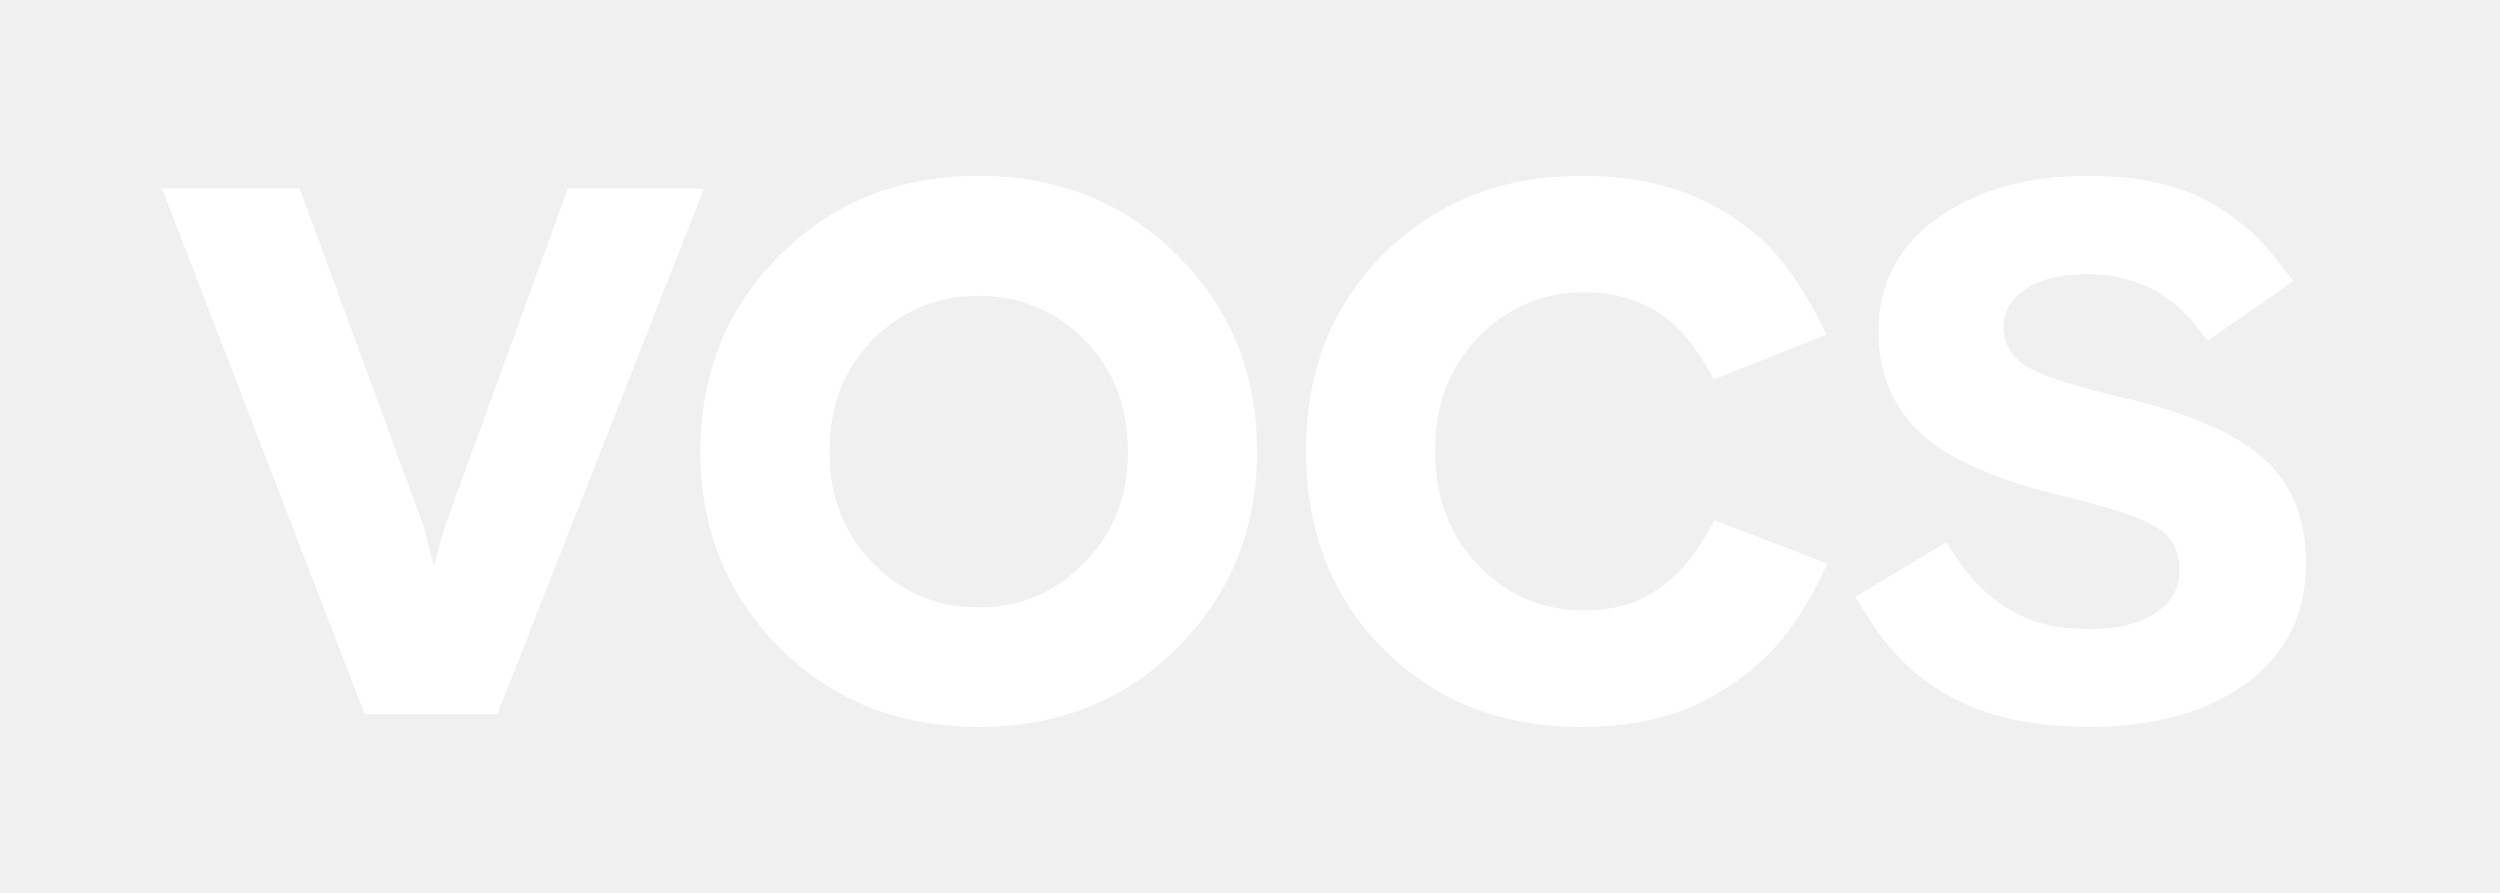
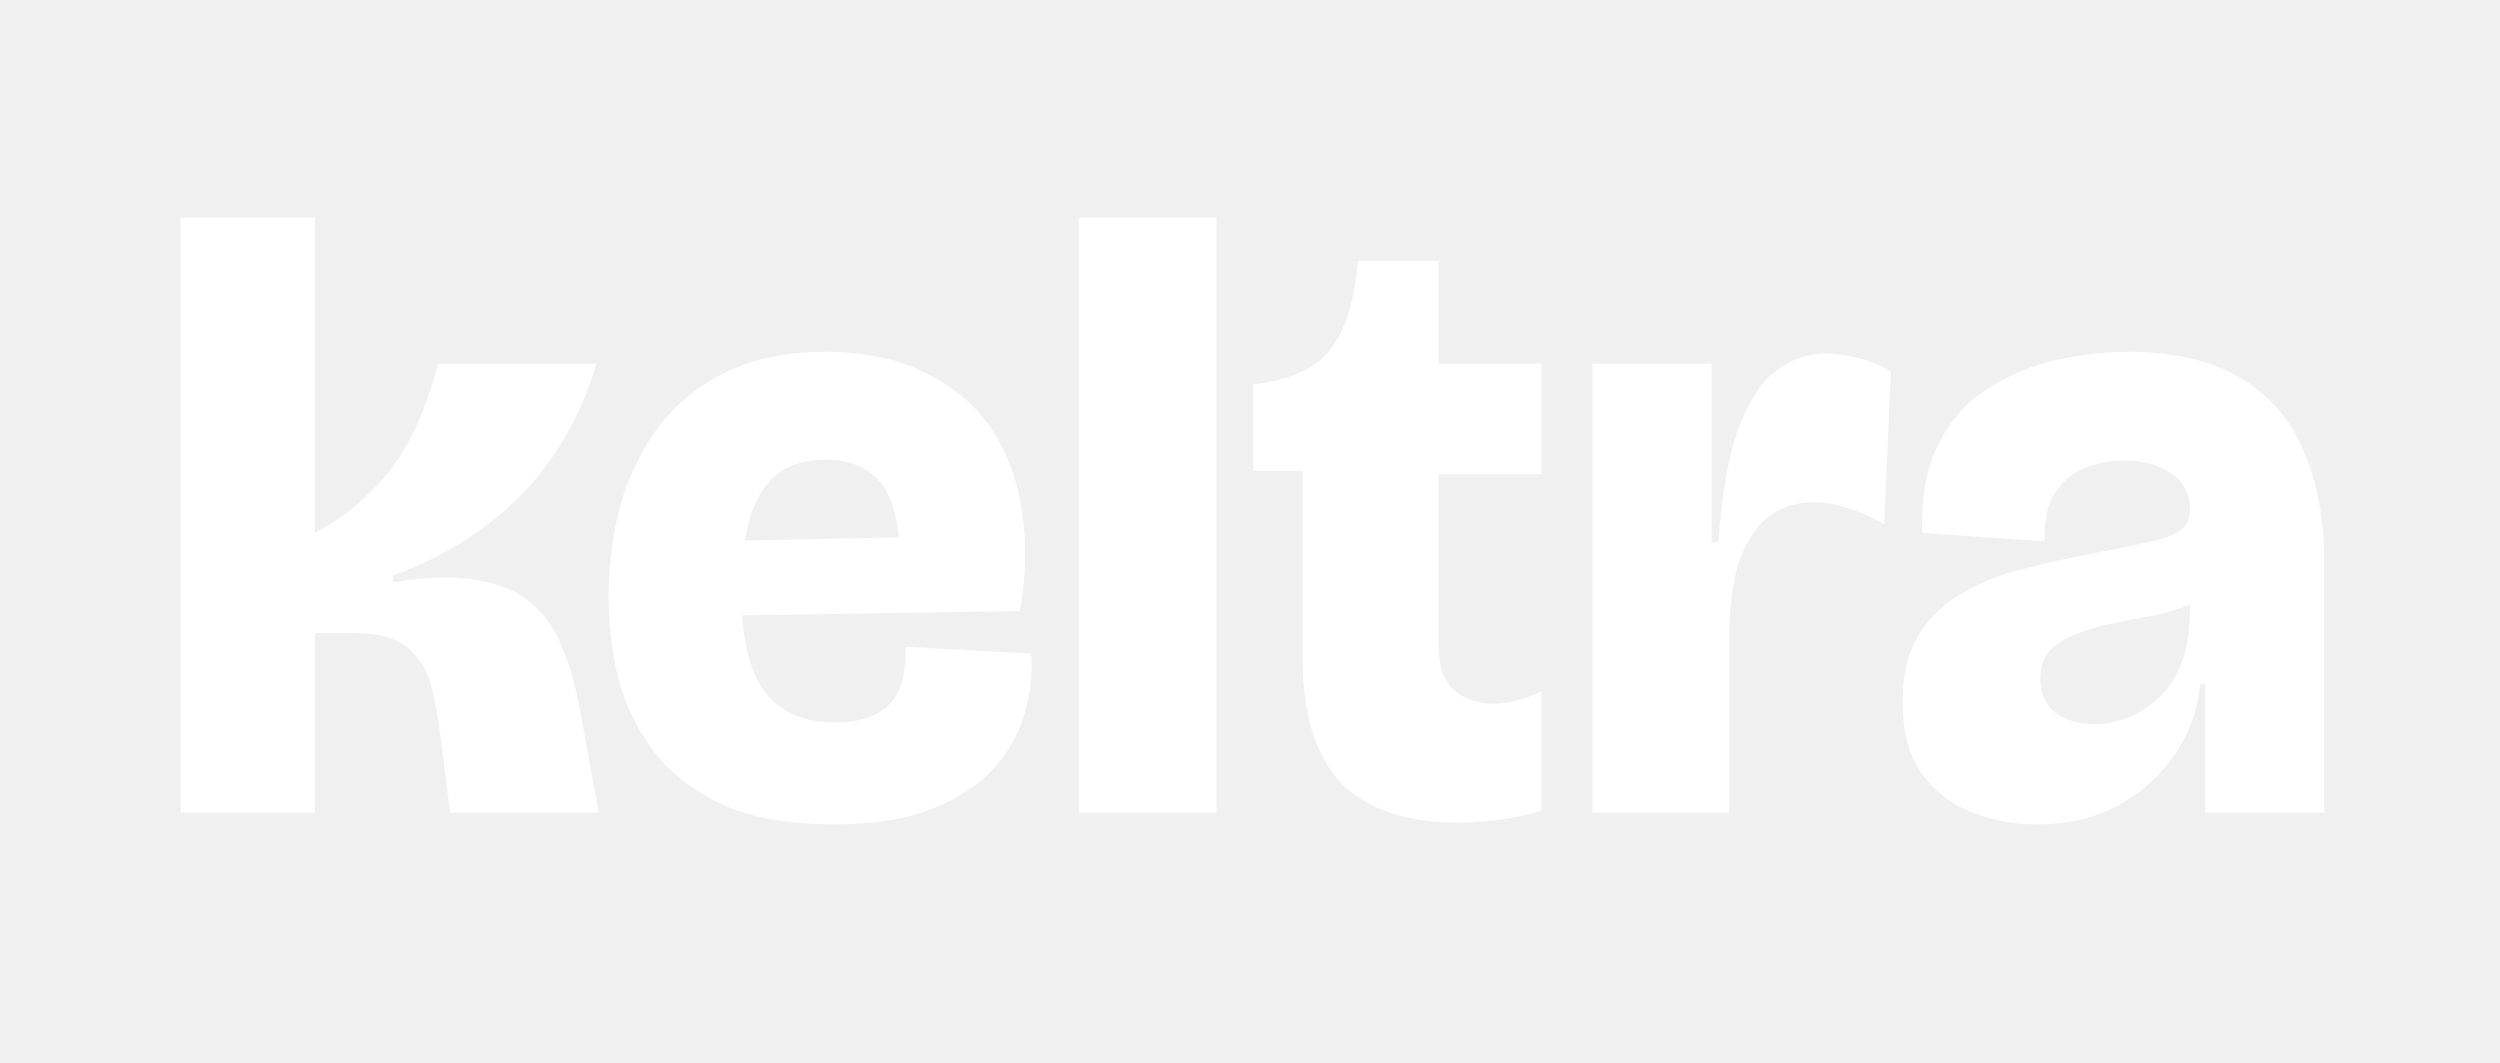
- <svg xmlns="http://www.w3.org/2000/svg" width="238" height="85" viewBox="0 0 238 85" fill="none">
-   <g clip-path="url(#clip0_7_18)">
-     <path d="M34.72 68L15.424 17.936H28.528L40.384 50.24L41.248 53.744H41.344L42.304 50.24L54.064 17.936H67.024L47.344 68H34.72ZM93.175 69.2C85.559 69.2 79.239 66.688 74.215 61.664C69.191 56.608 66.679 50.384 66.679 42.992C66.679 35.568 69.191 29.344 74.215 24.32C79.271 19.264 85.591 16.736 93.175 16.736C100.727 16.736 107.031 19.264 112.087 24.32C117.143 29.344 119.671 35.568 119.671 42.992C119.671 50.384 117.143 56.608 112.087 61.664C107.063 66.688 100.759 69.2 93.175 69.2ZM93.175 57.824C97.111 57.824 100.455 56.416 103.207 53.6C105.991 50.784 107.383 47.248 107.383 42.992C107.383 38.672 105.991 35.12 103.207 32.336C100.423 29.552 97.079 28.16 93.175 28.16C89.239 28.16 85.879 29.552 83.095 32.336C80.343 35.12 78.967 38.672 78.967 42.992C78.967 47.248 80.343 50.784 83.095 53.6C85.847 56.416 89.207 57.824 93.175 57.824ZM150.495 69.2C142.911 69.2 136.655 66.736 131.727 61.808C126.799 56.88 124.335 50.592 124.335 42.944C124.335 35.296 126.815 29.024 131.775 24.128C136.735 19.2 143.007 16.736 150.591 16.736C154.207 16.736 157.407 17.248 160.191 18.272C163.007 19.296 165.503 20.8 167.679 22.784C169.887 24.768 171.951 27.792 173.871 31.856L163.167 36.128C161.983 33.952 160.831 32.32 159.711 31.232C158.623 30.144 157.343 29.312 155.871 28.736C154.399 28.128 152.719 27.824 150.831 27.824C146.895 27.824 143.535 29.248 140.751 32.096C137.999 34.912 136.623 38.512 136.623 42.896C136.623 47.344 137.999 50.992 140.751 53.84C143.535 56.688 146.879 58.112 150.783 58.112C152.639 58.112 154.287 57.824 155.727 57.248C157.167 56.64 158.479 55.76 159.663 54.608C160.847 53.456 162.031 51.76 163.215 49.52L173.967 53.648C172.239 57.456 170.287 60.416 168.111 62.528C165.935 64.64 163.423 66.288 160.575 67.472C157.727 68.624 154.367 69.2 150.495 69.2ZM198.991 69.2C195.375 69.2 192.287 68.8 189.727 68C187.199 67.232 184.959 66.096 183.007 64.592C181.087 63.056 179.535 61.376 178.351 59.552C177.199 57.728 176.623 56.816 176.623 56.816L185.263 51.632C185.263 51.632 185.711 52.288 186.607 53.6C187.503 54.88 188.527 55.984 189.679 56.912C190.831 57.84 192.143 58.576 193.615 59.12C195.119 59.632 196.927 59.888 199.039 59.888C201.567 59.888 203.599 59.392 205.135 58.4C206.703 57.408 207.487 56.032 207.487 54.272C207.487 52.48 206.783 51.136 205.375 50.24C203.999 49.344 201.119 48.368 196.735 47.312C190.207 45.776 185.583 43.76 182.863 41.264C180.175 38.736 178.831 35.52 178.831 31.616C178.831 27.04 180.703 23.424 184.447 20.768C188.223 18.08 192.991 16.736 198.751 16.736C201.663 16.736 204.207 17.04 206.383 17.648C208.559 18.256 210.495 19.168 212.191 20.384C213.919 21.6 215.375 22.976 216.559 24.512C217.743 26.016 218.335 26.768 218.335 26.768L210.175 32.432C210.175 32.432 209.791 31.952 209.023 30.992C208.255 30 207.327 29.12 206.239 28.352C205.183 27.584 204.015 27.024 202.735 26.672C201.487 26.288 200.111 26.096 198.607 26.096C196.175 26.096 194.255 26.576 192.847 27.536C191.439 28.496 190.735 29.68 190.735 31.088C190.735 32.72 191.471 33.984 192.943 34.88C194.415 35.776 197.407 36.752 201.919 37.808C208.287 39.28 212.815 41.232 215.503 43.664C218.191 46.064 219.535 49.376 219.535 53.6C219.535 58.464 217.631 62.288 213.823 65.072C210.015 67.824 205.071 69.2 198.991 69.2Z" fill="white" />
-   </g>
-   <defs>
-     <clipPath id="clip0_7_18">
-       <rect width="238" height="85" fill="white" />
-     </clipPath>
-   </defs>
+ <svg xmlns="http://www.w3.org/2000/svg" width="200" height="85" viewBox="0 0 200 85" fill="none">
+   <path d="M14.448 65V17.4H25.192V42.628C26.733 41.812 28.048 40.883 29.136 39.84C30.269 38.797 31.221 37.687 31.992 36.508C32.763 35.284 33.375 34.06 33.828 32.836C34.327 31.567 34.735 30.32 35.052 29.096H47.7C47.201 30.909 46.476 32.677 45.524 34.4C44.617 36.077 43.484 37.664 42.124 39.16C40.764 40.611 39.177 41.925 37.364 43.104C35.596 44.283 33.624 45.257 31.448 46.028V46.572C34.259 46.119 36.548 46.073 38.316 46.436C40.129 46.753 41.557 47.388 42.6 48.34C43.643 49.247 44.436 50.403 44.98 51.808C45.569 53.213 46.023 54.777 46.34 56.5L47.904 65H36.004L35.256 59.016C35.075 57.565 34.825 56.205 34.508 54.936C34.191 53.667 33.579 52.647 32.672 51.876C31.765 51.06 30.337 50.652 28.388 50.652H25.192V65H14.448ZM66.711 65.952C63.311 65.952 60.455 65.476 58.143 64.524C55.877 63.527 54.041 62.189 52.635 60.512C51.23 58.789 50.21 56.84 49.575 54.664C48.986 52.488 48.691 50.199 48.691 47.796C48.691 45.212 49.009 42.741 49.643 40.384C50.323 38.027 51.343 35.941 52.703 34.128C54.109 32.269 55.899 30.819 58.075 29.776C60.297 28.688 62.949 28.144 66.031 28.144C69.114 28.144 71.743 28.688 73.919 29.776C76.141 30.819 77.909 32.292 79.223 34.196C80.538 36.1 81.377 38.299 81.739 40.792C82.147 43.285 82.102 45.983 81.603 48.884L55.559 49.292V43.308L73.171 42.968L71.743 46.436C72.015 44.351 71.97 42.605 71.607 41.2C71.29 39.749 70.678 38.661 69.771 37.936C68.865 37.165 67.618 36.78 66.031 36.78C64.354 36.78 63.017 37.211 62.019 38.072C61.022 38.933 60.319 40.157 59.911 41.744C59.503 43.285 59.299 45.121 59.299 47.252C59.299 50.924 59.911 53.599 61.135 55.276C62.359 56.953 64.241 57.792 66.779 57.792C67.867 57.792 68.774 57.656 69.499 57.384C70.225 57.112 70.814 56.727 71.267 56.228C71.721 55.684 72.038 55.049 72.219 54.324C72.401 53.553 72.469 52.692 72.423 51.74L82.487 52.284C82.623 53.78 82.465 55.321 82.011 56.908C81.603 58.495 80.81 59.968 79.631 61.328C78.453 62.688 76.798 63.799 74.667 64.66C72.582 65.521 69.93 65.952 66.711 65.952ZM86.3 65V17.4H97.316V65H86.3ZM116.718 65.816C112.502 65.816 109.351 64.751 107.266 62.62C105.226 60.444 104.206 57.089 104.206 52.556V37.664H100.262V30.728H100.466C103.277 30.365 105.271 29.436 106.45 27.94C107.629 26.399 108.354 24.087 108.626 21.004V20.868H115.086V29.096H123.314V37.936H115.086V51.536C115.086 53.259 115.494 54.483 116.31 55.208C117.171 55.933 118.214 56.296 119.438 56.296C120.073 56.296 120.73 56.205 121.41 56.024C122.09 55.843 122.725 55.593 123.314 55.276V64.864C121.909 65.272 120.662 65.521 119.574 65.612C118.486 65.748 117.534 65.816 116.718 65.816ZM127.405 65V45.484V29.096H136.925V43.376H137.469C137.741 39.568 138.262 36.576 139.033 34.4C139.849 32.179 140.846 30.615 142.025 29.708C143.249 28.756 144.609 28.28 146.105 28.28C146.921 28.28 147.76 28.393 148.621 28.62C149.528 28.847 150.412 29.209 151.273 29.708L150.729 41.948C149.732 41.359 148.757 40.928 147.805 40.656C146.853 40.339 145.946 40.18 145.085 40.18C143.634 40.18 142.41 40.588 141.413 41.404C140.416 42.22 139.645 43.421 139.101 45.008C138.602 46.595 138.353 48.521 138.353 50.788V65H127.405ZM162.955 65.952C161.141 65.952 159.419 65.635 157.787 65C156.155 64.365 154.817 63.345 153.775 61.94C152.732 60.489 152.211 58.563 152.211 56.16C152.211 53.939 152.641 52.148 153.503 50.788C154.364 49.383 155.52 48.272 156.971 47.456C158.421 46.595 160.008 45.96 161.731 45.552C163.453 45.099 165.153 44.713 166.831 44.396C169.188 43.943 170.956 43.58 172.135 43.308C173.313 43.036 174.107 42.719 174.515 42.356C174.968 41.993 175.195 41.495 175.195 40.86C175.195 39.545 174.696 38.548 173.699 37.868C172.747 37.188 171.477 36.848 169.891 36.848C168.893 36.848 167.896 37.029 166.899 37.392C165.901 37.755 165.085 38.412 164.451 39.364C163.816 40.271 163.521 41.585 163.567 43.308L153.775 42.628C153.684 39.772 154.115 37.415 155.067 35.556C156.019 33.652 157.311 32.179 158.943 31.136C160.62 30.048 162.433 29.277 164.383 28.824C166.377 28.371 168.349 28.144 170.299 28.144C173.88 28.144 176.827 28.824 179.139 30.184C181.451 31.499 183.151 33.425 184.239 35.964C185.372 38.457 185.939 41.495 185.939 45.076V51.468C185.939 52.964 185.939 54.483 185.939 56.024C185.939 57.52 185.939 59.016 185.939 60.512C185.939 62.008 185.939 63.504 185.939 65H176.419C176.419 63.368 176.419 61.713 176.419 60.036C176.419 58.359 176.419 56.591 176.419 54.732H176.011C175.829 56.772 175.149 58.653 173.971 60.376C172.837 62.053 171.319 63.413 169.415 64.456C167.556 65.453 165.403 65.952 162.955 65.952ZM167.511 57.928C168.281 57.928 169.097 57.792 169.959 57.52C170.865 57.203 171.704 56.704 172.475 56.024C173.291 55.344 173.948 54.415 174.447 53.236C174.945 52.012 175.195 50.516 175.195 48.748V47.116L177.031 46.912C176.668 47.501 176.056 47.977 175.195 48.34C174.379 48.703 173.449 48.997 172.407 49.224C171.364 49.405 170.299 49.609 169.211 49.836C168.168 50.017 167.193 50.289 166.287 50.652C165.38 50.969 164.632 51.423 164.043 52.012C163.499 52.556 163.227 53.327 163.227 54.324C163.227 55.503 163.635 56.409 164.451 57.044C165.312 57.633 166.332 57.928 167.511 57.928Z" fill="white" />
</svg>
